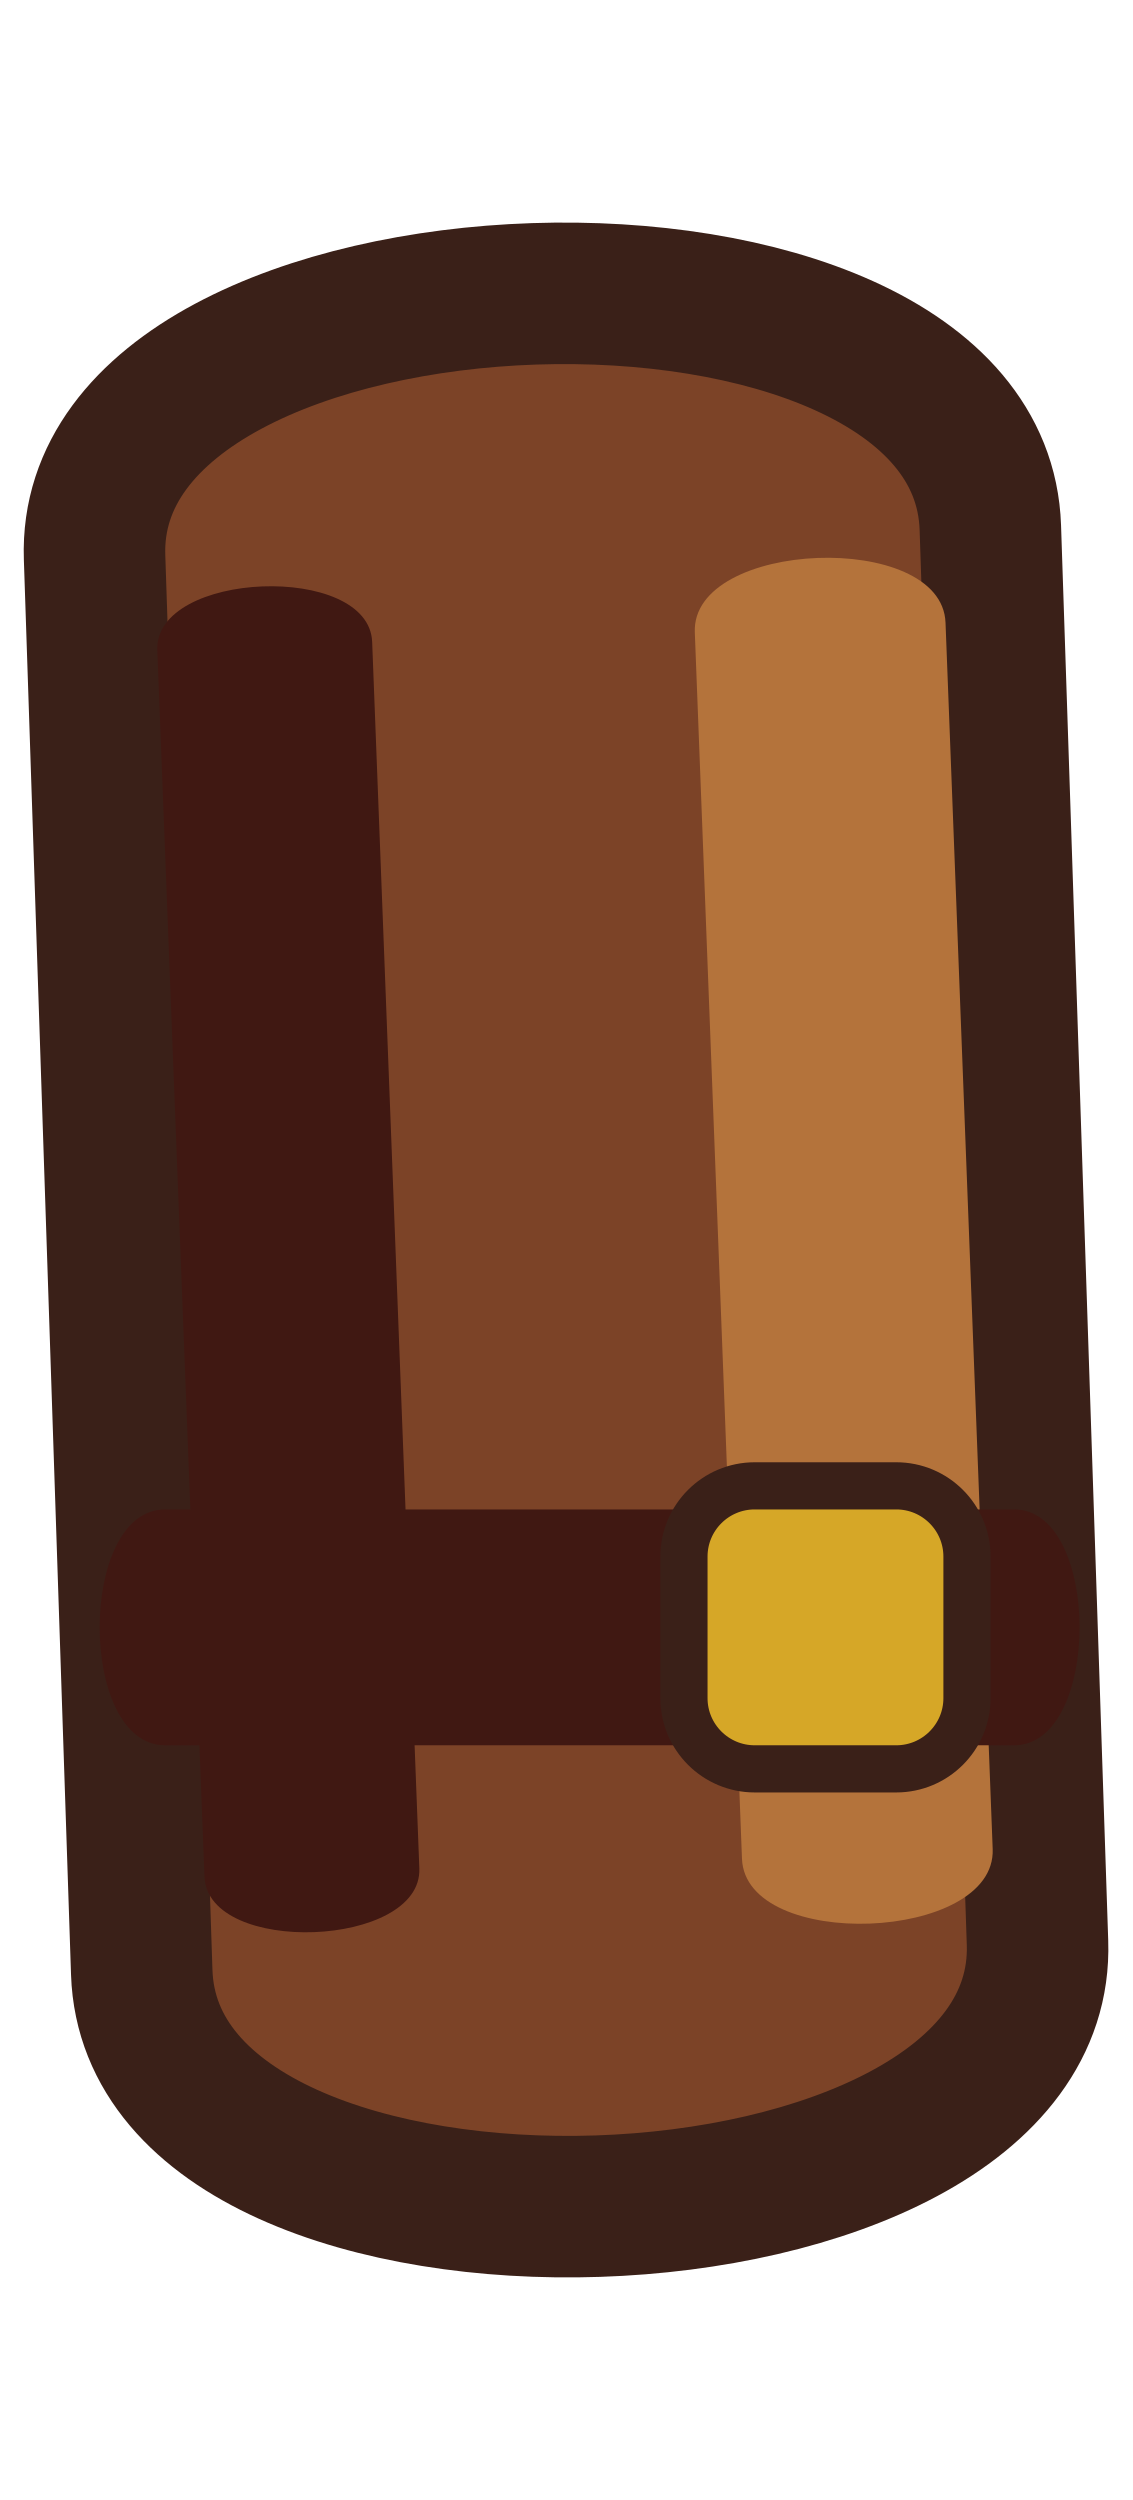
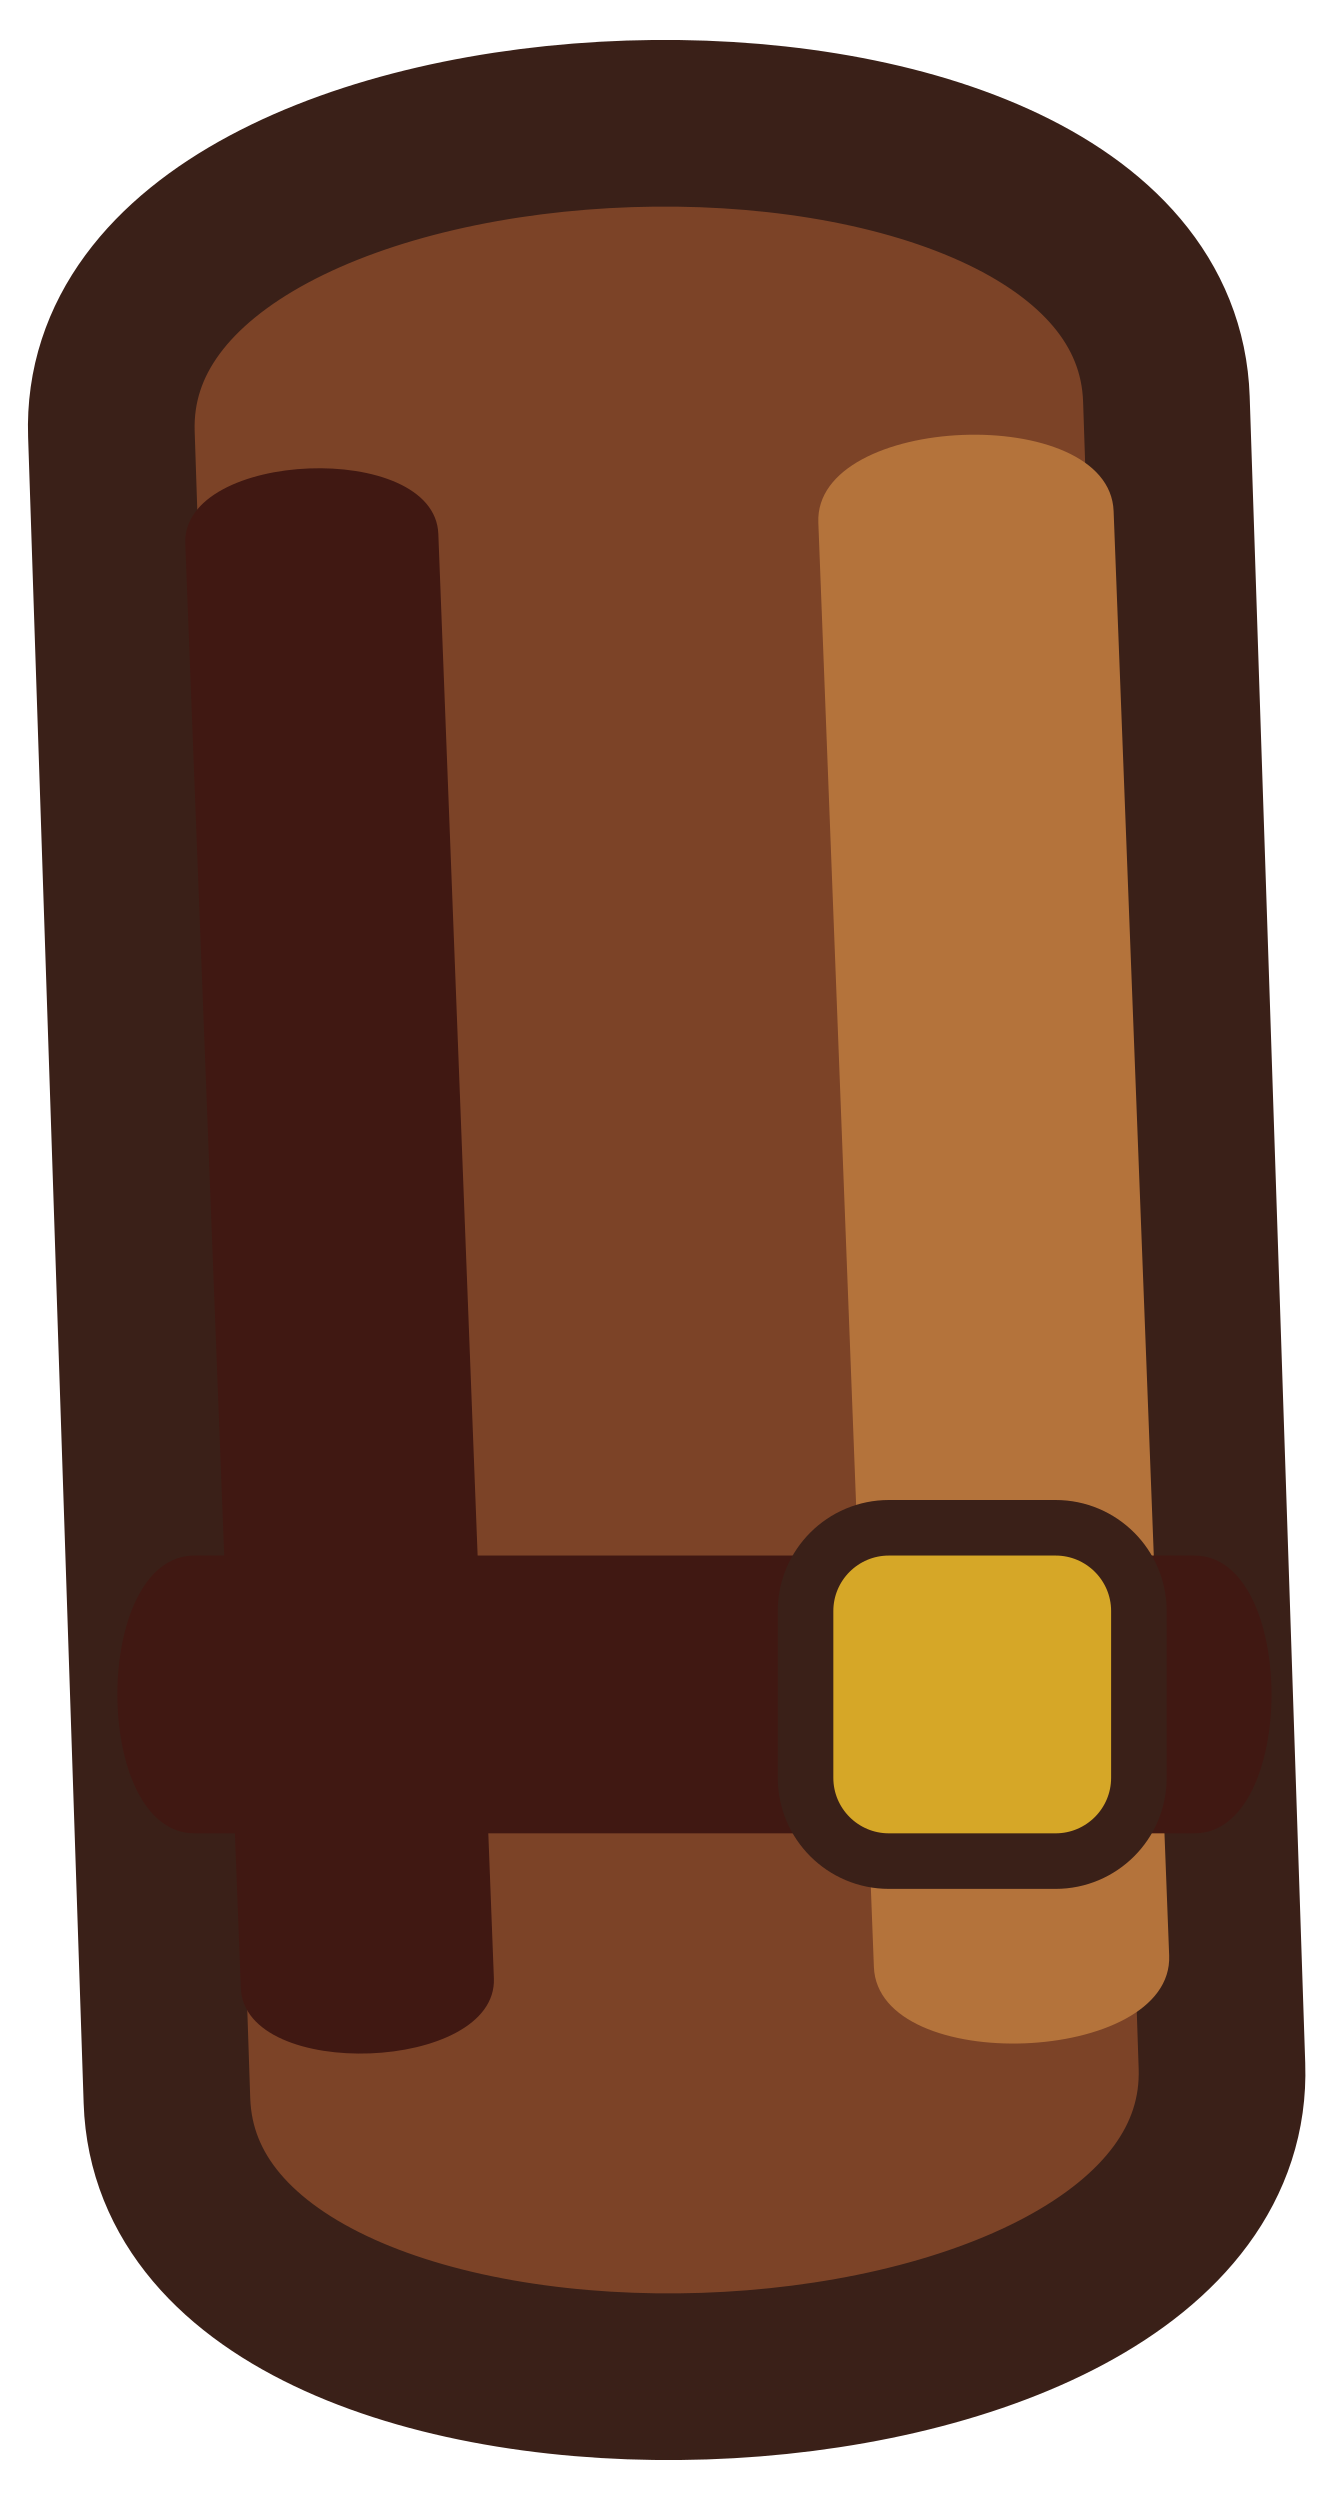
- <svg xmlns="http://www.w3.org/2000/svg" width="48" height="106" viewBox="125 355 48 106" shape-rendering="geometricPrecision">
+ <svg xmlns="http://www.w3.org/2000/svg" width="48" height="90" viewBox="125 363 48 90" shape-rendering="geometricPrecision">
  <path d="M 129.01,378.63 L 131.01,438.63 C 131.48,452.69 169.46,451.42 168.99,437.37 L 166.99,377.37 C 166.52,363.31 128.54,364.58 129.01,378.63 Z" fill="#7c4327" stroke="#3a2018" stroke-width="6" stroke-linecap="round" stroke-linejoin="round" />
  <path d="M 154.46,381.81 L 156.46,433.81 C 156.61,437.75 167.24,437.34 167.09,433.4 L 165.09,381.4 C 164.94,377.47 154.31,377.88 154.46,381.81 Z" fill="#b4733b" />
  <path d="M 131.67,382.57 L 133.67,434.57 C 133.8,437.94 142.91,437.59 142.78,434.22 L 140.78,382.22 C 140.65,378.84 131.54,379.2 131.67,382.57 Z" fill="#401812" />
  <path d="M 132,429 L 168,429 C 171.7,429 171.7,419 168,419 L 132,419 C 128.3,419 128.3,429 132,429 Z" fill="#401812" />
  <rect x="154" y="418" width="12" height="12" rx="3" fill="#d6a727" stroke="#3a2018" stroke-width="2" />
</svg>
